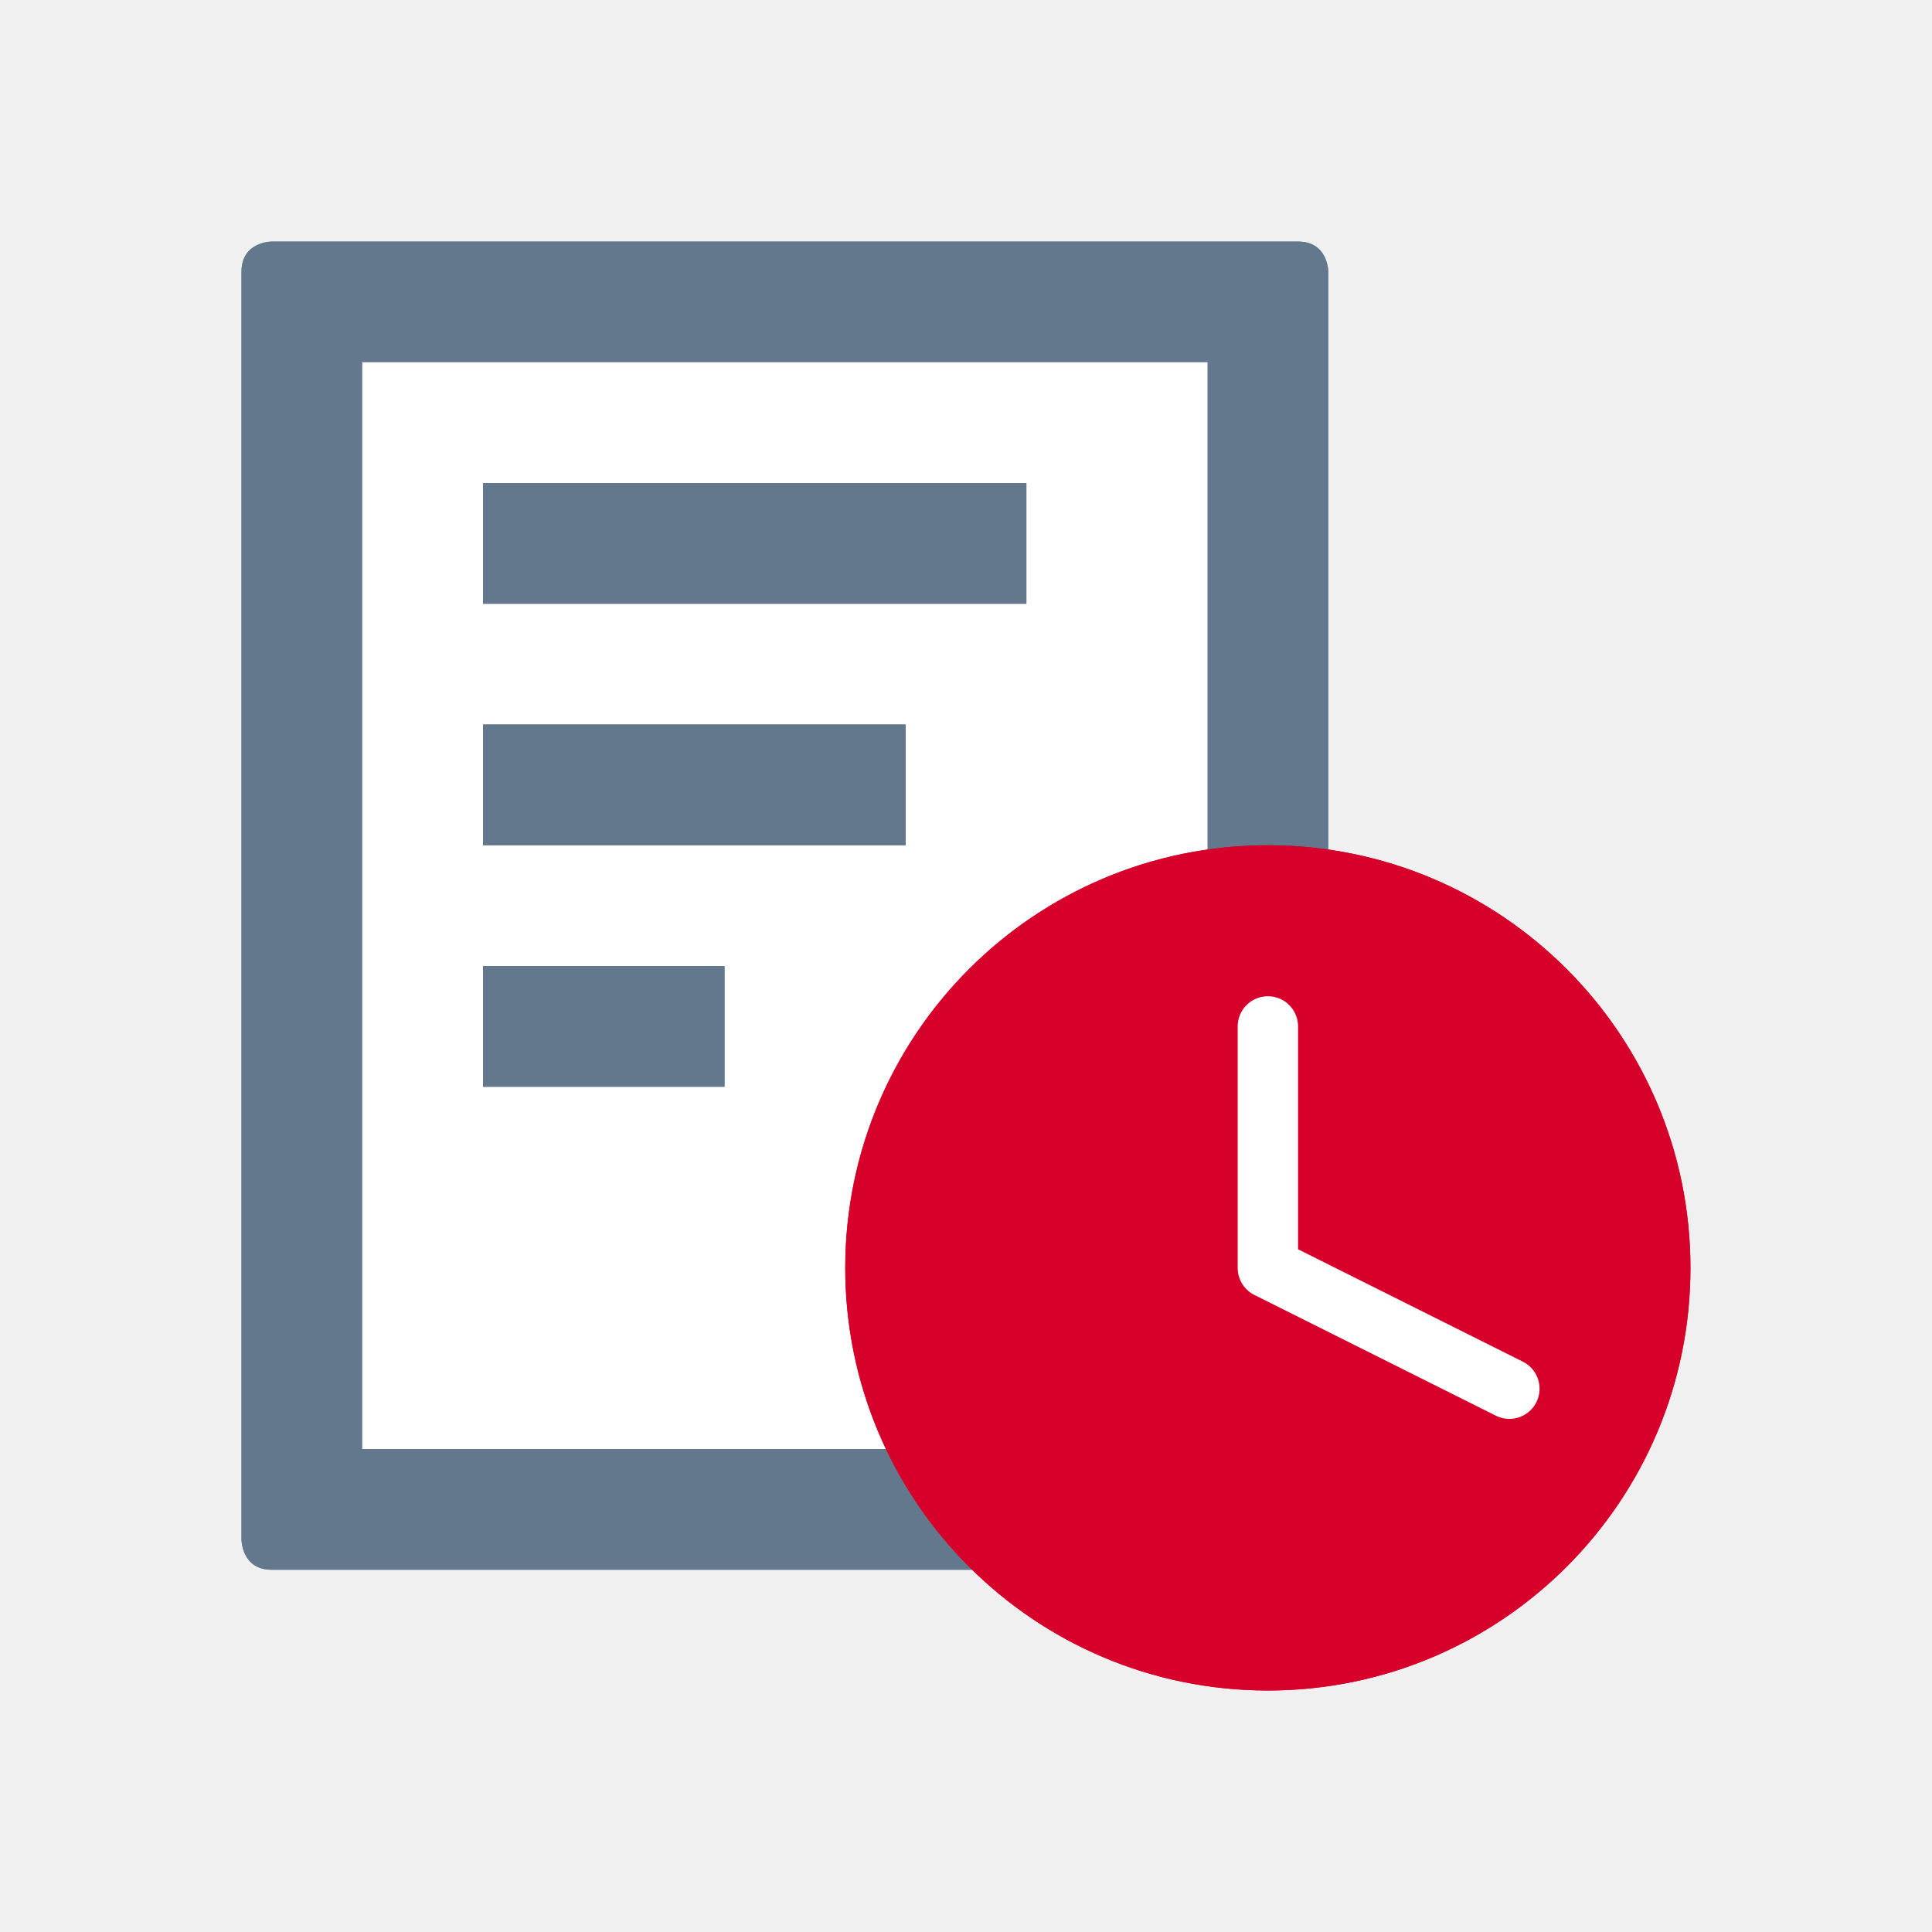
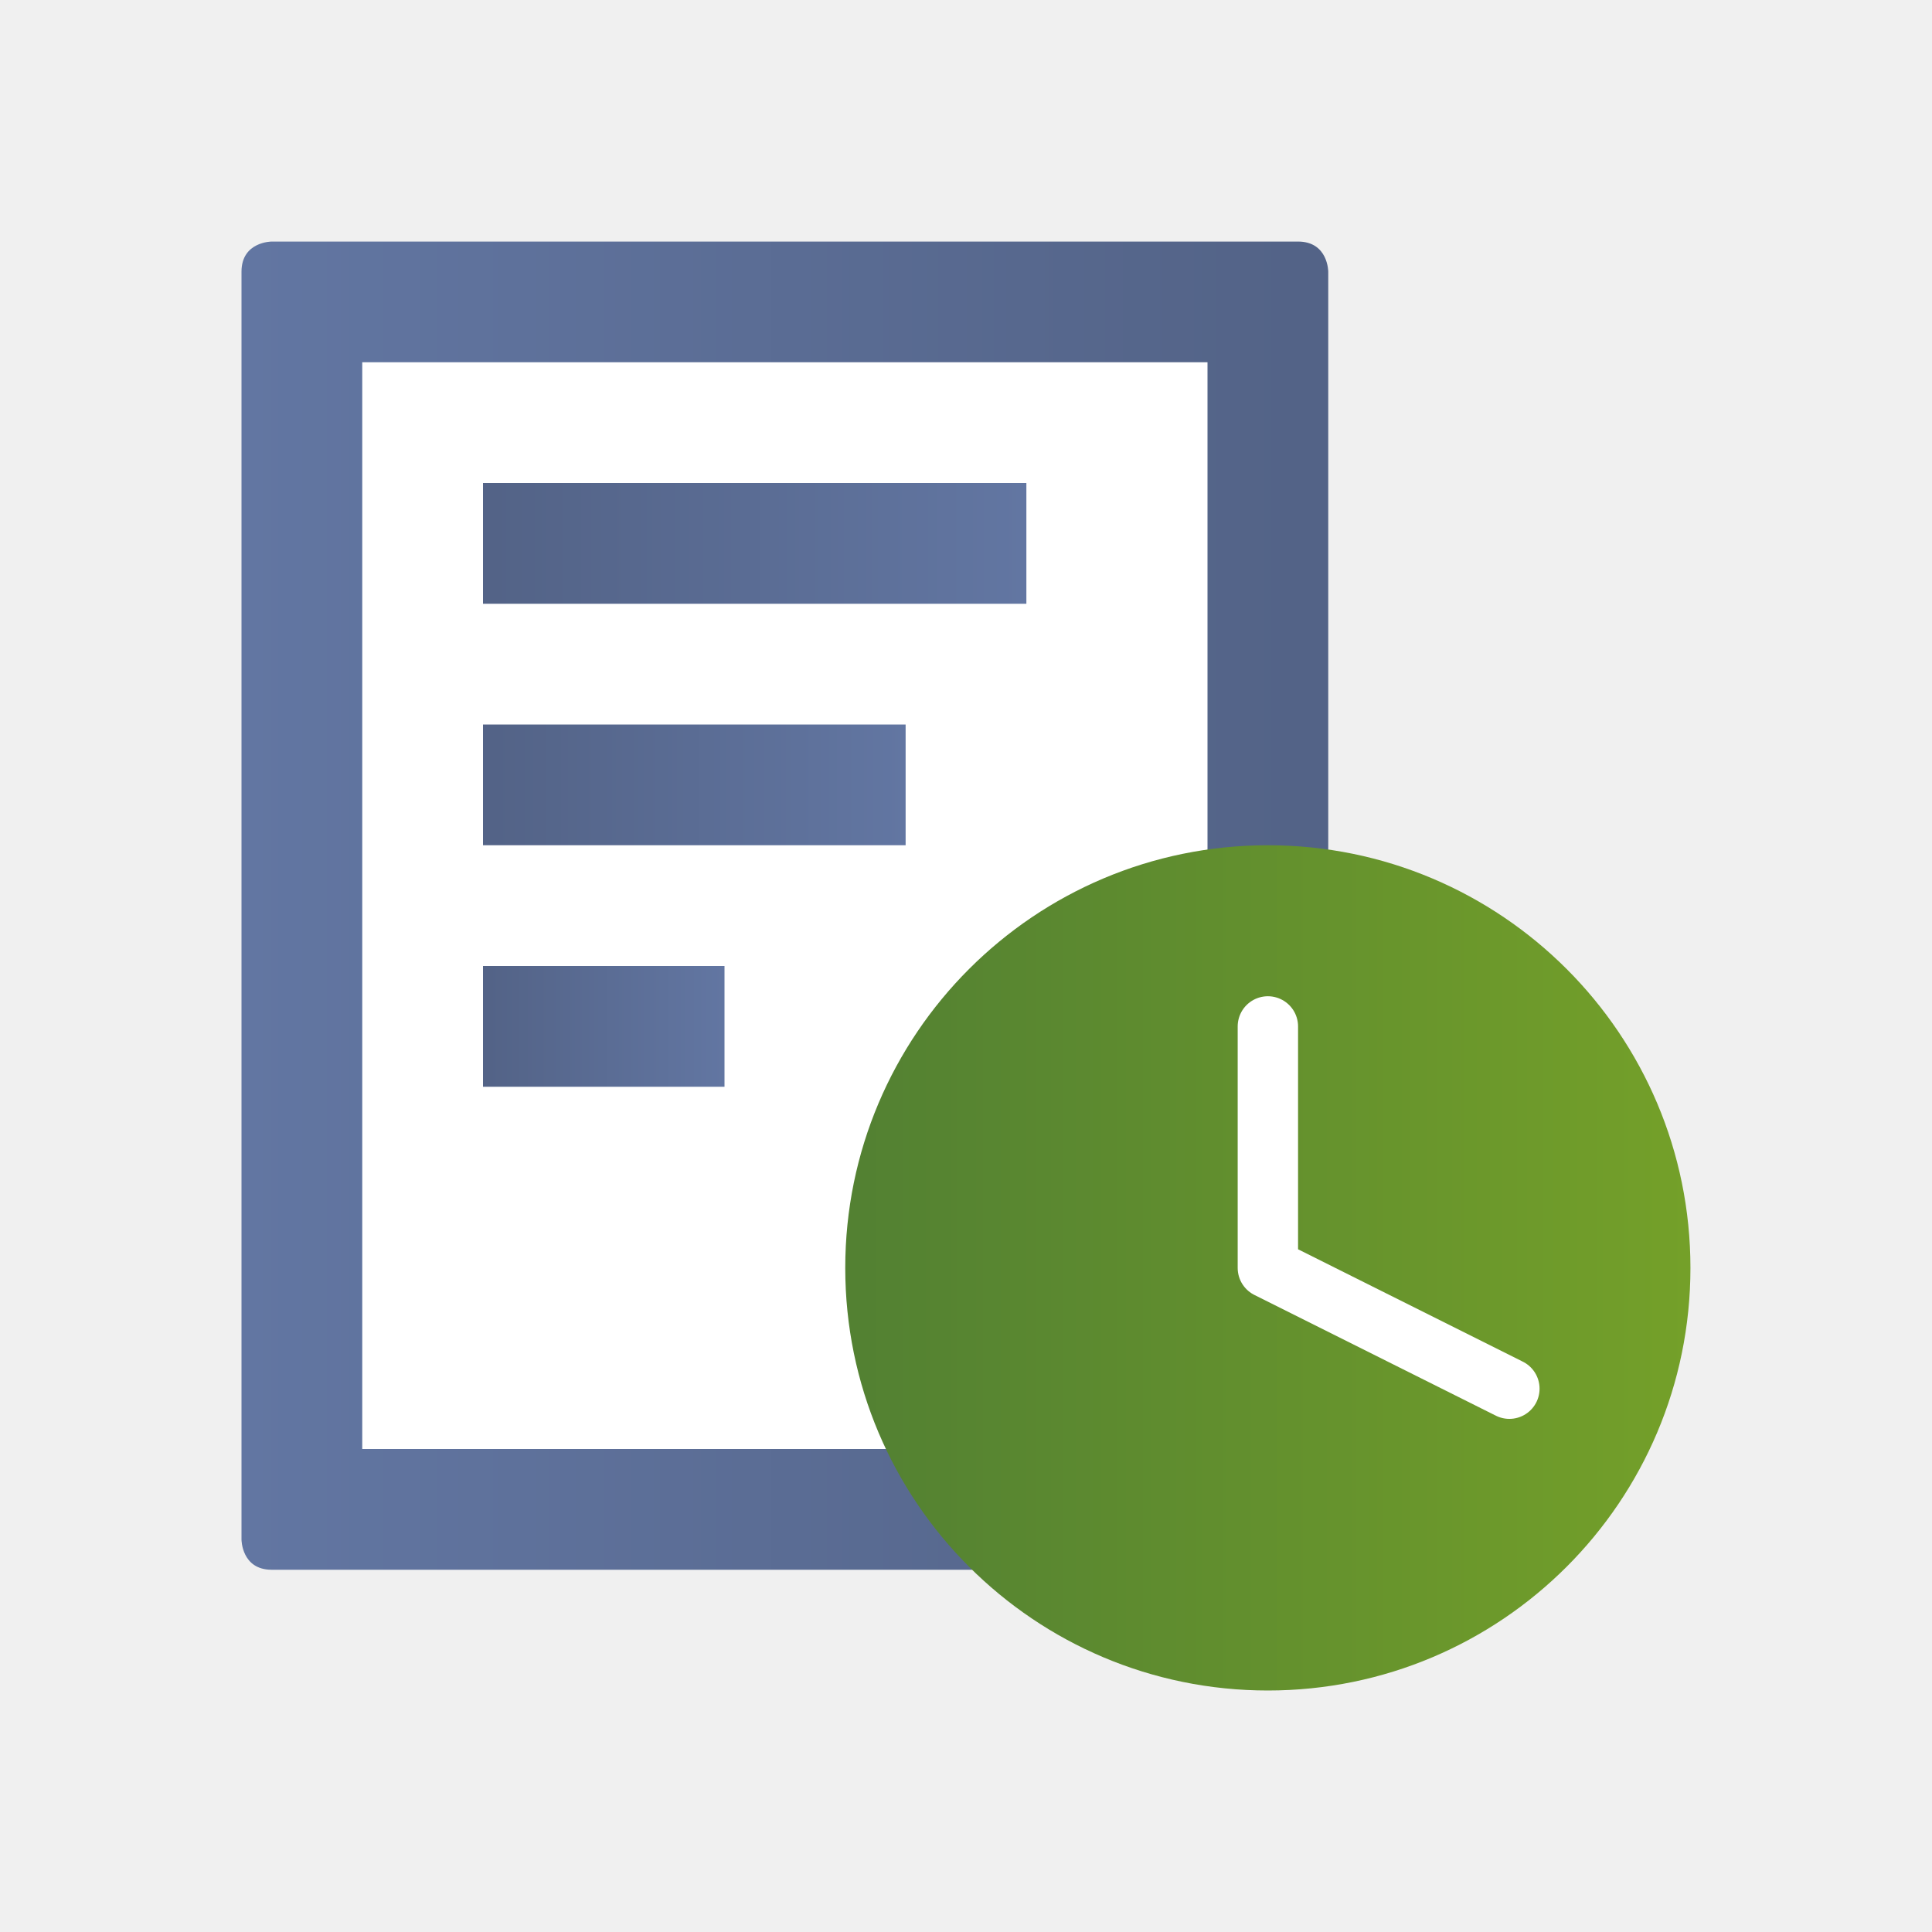
<svg xmlns="http://www.w3.org/2000/svg" xmlns:xlink="http://www.w3.org/1999/xlink" version="1.1" id="Layer_1" x="0px" y="0px" width="32px" height="32px" viewBox="0 0 32 32" enable-background="new 0 0 32 32" xml:space="preserve">
-   <rect fill="none" width="32" height="32" />
-   <g>
+   <switch>
    <g>
+       <rect x="0" fill="none" width="32" height="32" />
      <g>
-         <defs>
-           <path id="SVGID_1_" d="M4.499,4.001c0,0-0.499,0-0.499,0.499v21c0,0,0,0.5,0.499,0.5h17c0,0,0.501,0,0.501-0.5v-21      c0,0,0-0.499-0.501-0.499H4.499z" />
-         </defs>
-         <use xlink:href="#SVGID_1_" overflow="visible" fill="#64788D" />
-         <clipPath id="SVGID_2_">
-           <use xlink:href="#SVGID_1_" overflow="visible" />
-         </clipPath>
-         <rect x="4" y="4.001" clip-path="url(#SVGID_2_)" fill="#64788D" width="18" height="21.999" />
+         <g>
+           <defs>
+             <path id="SVGID_1_" d="M4.499,4.001c0,0-0.499,0-0.499,0.499v21c0,0,0,0.5,0.499,0.5h17c0,0,0.501,0,0.501-0.5v-21       c0,0,0-0.499-0.501-0.499H4.499z" />
+           </defs>
+           <clipPath id="SVGID_2_">
+             <use xlink:href="#SVGID_1_" overflow="visible" />
+           </clipPath>
+           <linearGradient id="SVGID_3_" gradientUnits="userSpaceOnUse" x1="-415.943" y1="-273.196" x2="-414.943" y2="-273.196" gradientTransform="matrix(-18 0 0 -18 -7464.976 -4902.526)">
+             <stop offset="0" style="stop-color:#536387" />
+             <stop offset="0.02" style="stop-color:#536387" />
+             <stop offset="1" style="stop-color:#6276A2" />
+           </linearGradient>
+           <rect x="4" y="4.001" clip-path="url(#SVGID_2_)" fill="url(#SVGID_3_)" width="18" height="21.999" />
+         </g>
      </g>
+       <rect x="6" y="6" fill="#FFFFFF" width="14" height="18" />
+       <g>
+         <g>
+           <defs>
+             <rect id="SVGID_4_" x="8" y="8" width="9" height="2" />
+           </defs>
+           <clipPath id="SVGID_5_">
+             <use xlink:href="#SVGID_4_" overflow="visible" />
+           </clipPath>
+           <linearGradient id="SVGID_6_" gradientUnits="userSpaceOnUse" x1="-377.114" y1="-300.942" x2="-376.114" y2="-300.942" gradientTransform="matrix(9 0 0 9 3402.024 2717.474)">
+             <stop offset="0" style="stop-color:#536387" />
+             <stop offset="0.02" style="stop-color:#536387" />
+             <stop offset="1" style="stop-color:#6276A2" />
+           </linearGradient>
+           <rect x="8" y="8" clip-path="url(#SVGID_5_)" fill="url(#SVGID_6_)" width="9" height="2" />
+         </g>
+       </g>
+       <g>
+         <g>
+           <defs>
+             <rect id="SVGID_7_" x="8" y="12" width="7" height="2" />
+           </defs>
+           <clipPath id="SVGID_8_">
+             <use xlink:href="#SVGID_7_" overflow="visible" />
+           </clipPath>
+           <linearGradient id="SVGID_9_" gradientUnits="userSpaceOnUse" x1="-369.718" y1="-306.353" x2="-368.718" y2="-306.353" gradientTransform="matrix(7 0 0 7 2596.024 2157.474)">
+             <stop offset="0" style="stop-color:#536387" />
+             <stop offset="0.02" style="stop-color:#536387" />
+             <stop offset="1" style="stop-color:#6276A2" />
+           </linearGradient>
+           <rect x="8" y="12" clip-path="url(#SVGID_8_)" fill="url(#SVGID_9_)" width="7" height="2" />
+         </g>
+       </g>
+       <g>
+         <g>
+           <defs>
+             <rect id="SVGID_10_" x="8" y="16" width="4" height="2" />
+           </defs>
+           <clipPath id="SVGID_11_">
+             <use xlink:href="#SVGID_10_" overflow="visible" />
+           </clipPath>
+           <linearGradient id="SVGID_12_" gradientUnits="userSpaceOnUse" x1="-344.756" y1="-324.619" x2="-343.756" y2="-324.619" gradientTransform="matrix(4 0 0 4 1387.024 1315.474)">
+             <stop offset="0" style="stop-color:#536387" />
+             <stop offset="0.02" style="stop-color:#536387" />
+             <stop offset="1" style="stop-color:#6276A2" />
+           </linearGradient>
+           <rect x="8" y="16" clip-path="url(#SVGID_11_)" fill="url(#SVGID_12_)" width="4" height="2" />
+         </g>
+       </g>
+       <g>
+         <g>
+           <defs>
+             <path id="SVGID_13_" d="M14,21.001C14,24.866,17.134,28,21,28s6.999-3.134,6.999-6.999C27.999,17.134,24.866,14,21,14       S14,17.134,14,21.001" />
+           </defs>
+           <clipPath id="SVGID_14_">
+             <use xlink:href="#SVGID_13_" overflow="visible" />
+           </clipPath>
+           <linearGradient id="SVGID_15_" gradientUnits="userSpaceOnUse" x1="-386.359" y1="-294.605" x2="-385.359" y2="-294.605" gradientTransform="matrix(14 0 0 14 5423.024 4145.474)">
+             <stop offset="0" style="stop-color:#538132" />
+             <stop offset="0.02" style="stop-color:#538132" />
+             <stop offset="1" style="stop-color:#74A029" />
+           </linearGradient>
+           <rect x="14" y="14" clip-path="url(#SVGID_14_)" fill="url(#SVGID_15_)" width="13.999" height="14" />
+         </g>
+       </g>
+       <polyline fill="none" stroke="#FFFFFF" stroke-linecap="round" stroke-linejoin="round" points="21,17.001 21,21.001 25,23.001       " />
    </g>
-   </g>
-   <rect x="6" y="6" fill="#FFFFFF" width="14" height="18" />
-   <g>
-     <g>
-       <g>
-         <defs>
-           <rect id="SVGID_3_" x="8" y="8" width="9" height="2" />
-         </defs>
-         <use xlink:href="#SVGID_3_" overflow="visible" fill="#64788D" />
-         <clipPath id="SVGID_4_">
-           <use xlink:href="#SVGID_3_" overflow="visible" />
-         </clipPath>
-         <rect x="8" y="8" clip-path="url(#SVGID_4_)" fill="#64788D" width="9" height="2" />
-       </g>
-     </g>
-   </g>
-   <g>
-     <g>
-       <g>
-         <defs>
-           <rect id="SVGID_5_" x="8" y="12" width="7" height="2" />
-         </defs>
-         <use xlink:href="#SVGID_5_" overflow="visible" fill="#64788D" />
-         <clipPath id="SVGID_6_">
-           <use xlink:href="#SVGID_5_" overflow="visible" />
-         </clipPath>
-         <rect x="8" y="12" clip-path="url(#SVGID_6_)" fill="#64788D" width="7" height="2" />
-       </g>
-     </g>
-   </g>
-   <g>
-     <g>
-       <g>
-         <defs>
-           <rect id="SVGID_7_" x="8" y="16" width="4" height="2" />
-         </defs>
-         <use xlink:href="#SVGID_7_" overflow="visible" fill="#64788D" />
-         <clipPath id="SVGID_8_">
-           <use xlink:href="#SVGID_7_" overflow="visible" />
-         </clipPath>
-         <rect x="8" y="16" clip-path="url(#SVGID_8_)" fill="#64788D" width="4" height="2" />
-       </g>
-     </g>
-   </g>
-   <g>
-     <g>
-       <g>
-         <defs>
-           <path id="SVGID_9_" d="M14,21.001C14,24.866,17.134,28,21,28s6.999-3.134,6.999-6.999C27.999,17.134,24.866,14,21,14      S14,17.134,14,21.001" />
-         </defs>
-         <use xlink:href="#SVGID_9_" overflow="visible" fill="#D6002B" />
-         <clipPath id="SVGID_10_">
-           <use xlink:href="#SVGID_9_" overflow="visible" />
-         </clipPath>
-         <rect x="14" y="14" clip-path="url(#SVGID_10_)" fill="#D6002B" width="13.999" height="14" />
-       </g>
-     </g>
-   </g>
-   <polyline fill="none" stroke="#FFFFFF" stroke-linecap="round" stroke-linejoin="round" points="21,17.001 21,21.001 25,23.001 " />
+   </switch>
</svg>
